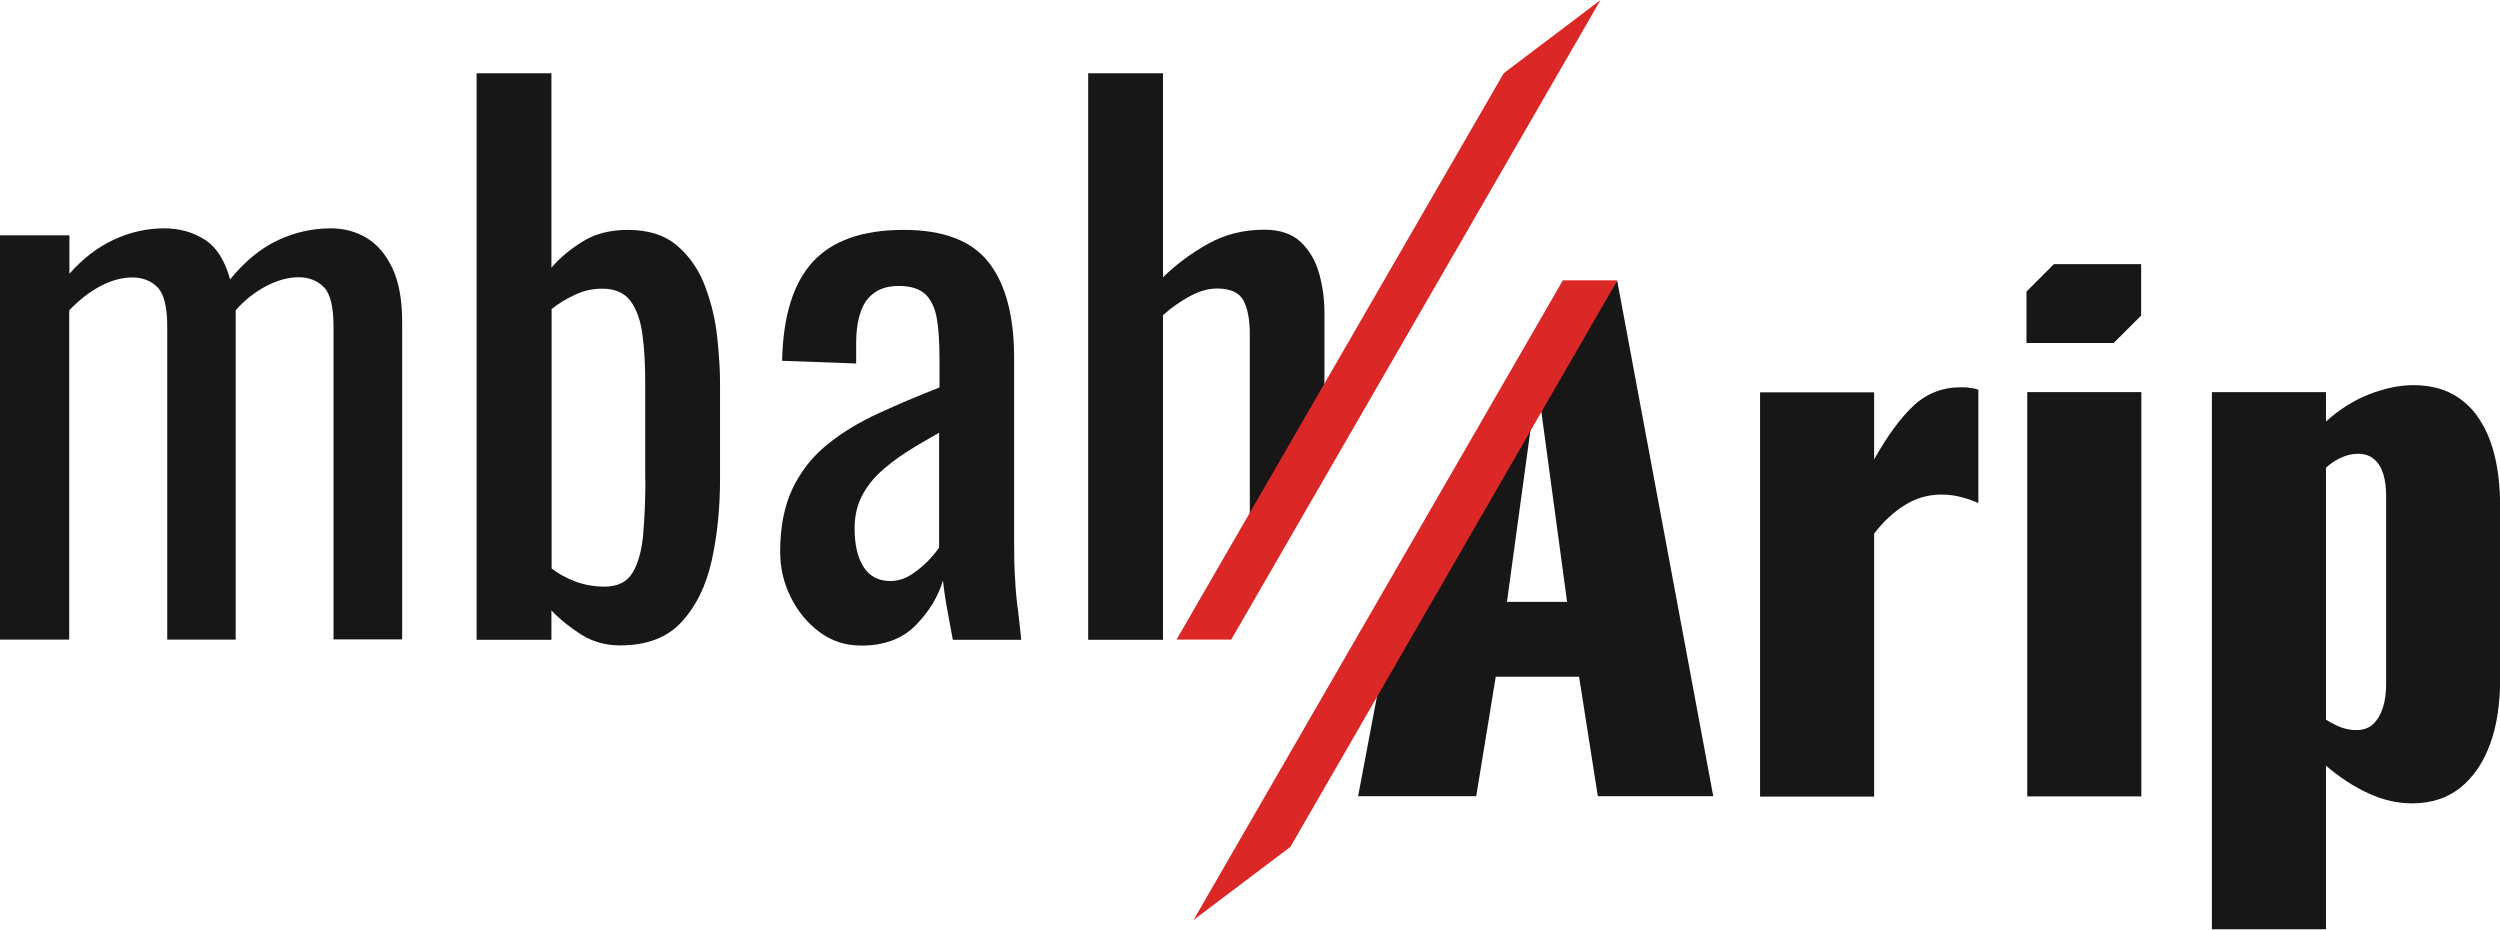
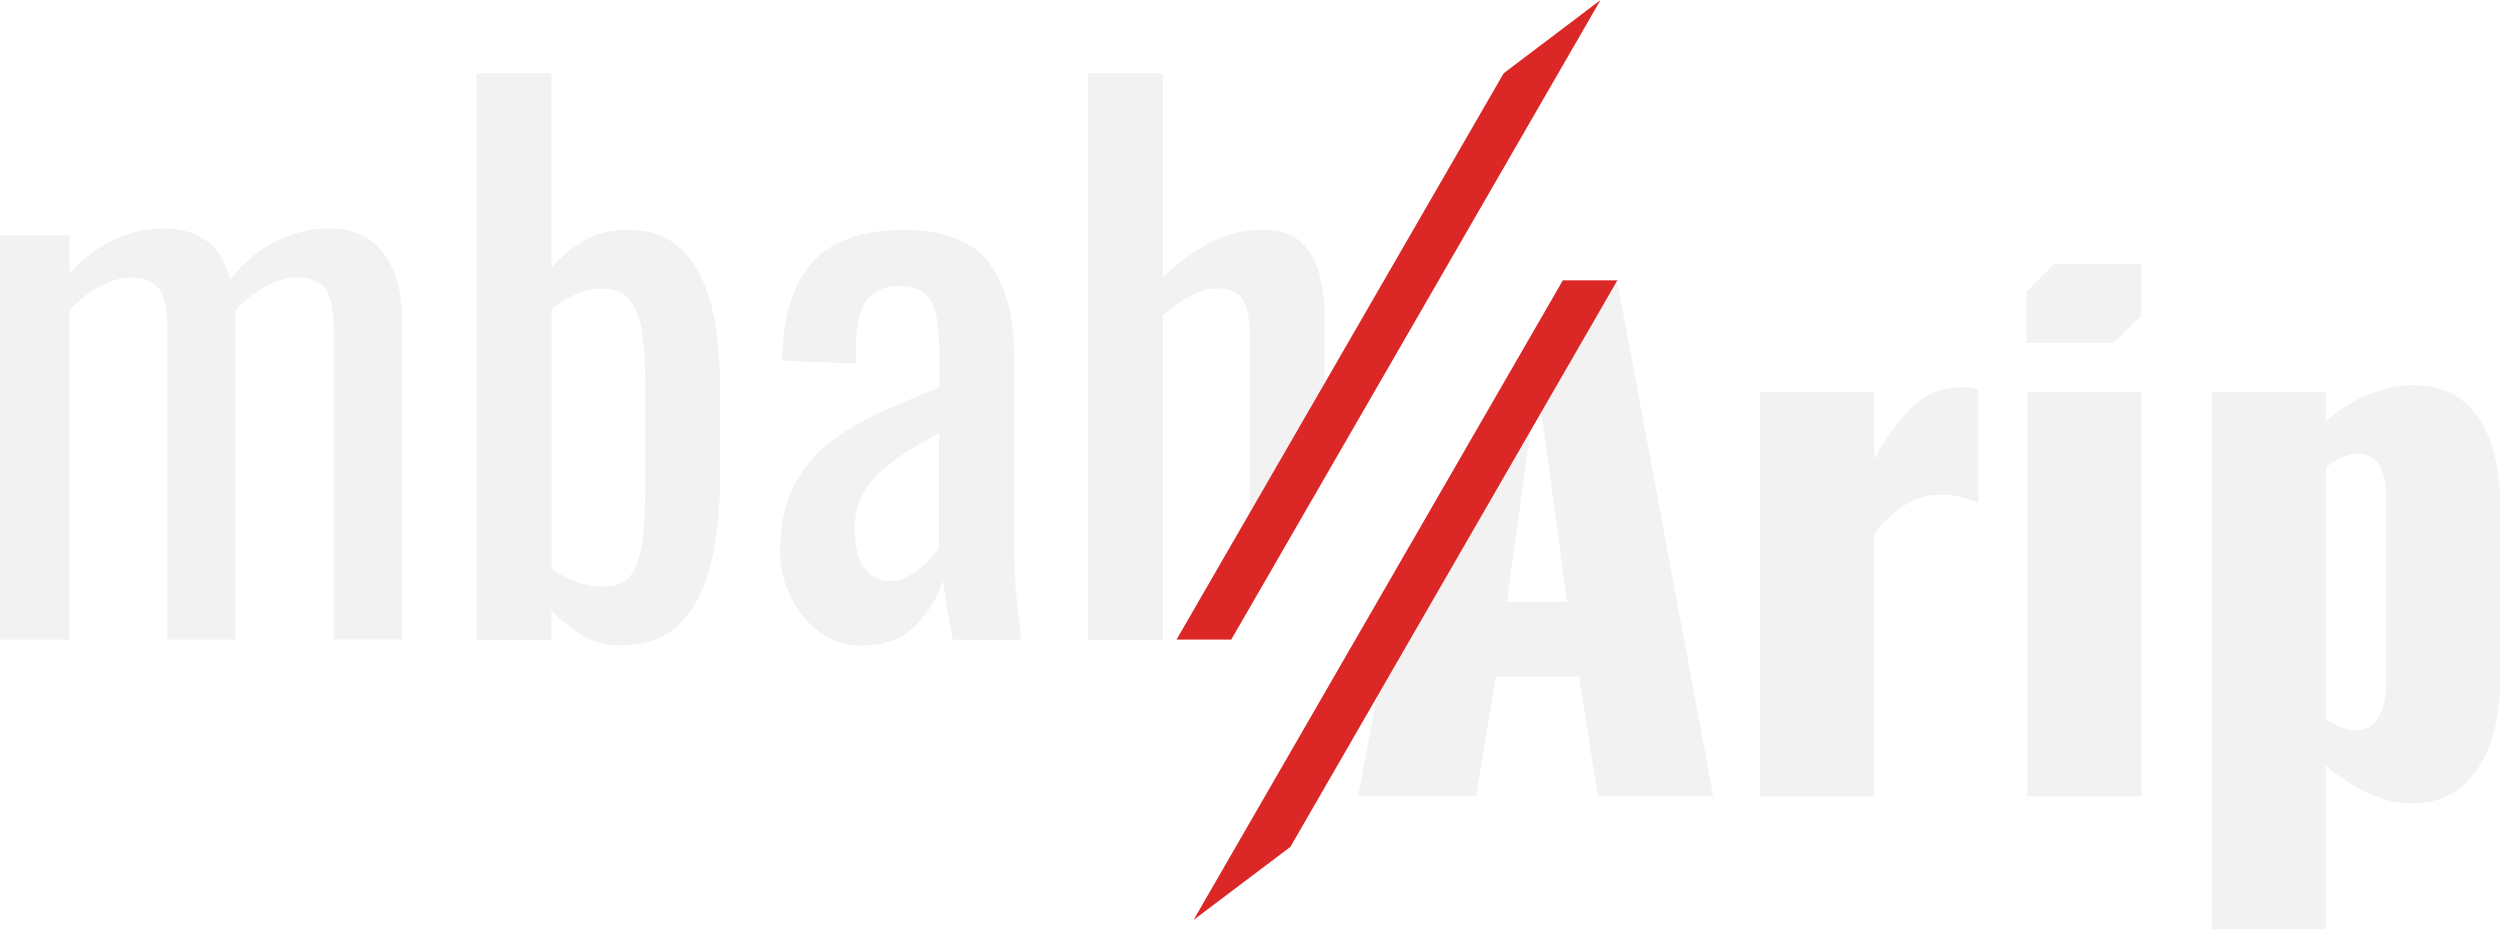
<svg xmlns="http://www.w3.org/2000/svg" version="1.1" id="Layer_1" x="0px" y="0px" viewBox="0 0 1293 480.6" style="enable-background:new 0 0 1293 480.6;" xml:space="preserve">
  <style type="text/css">
- 	.st0{fill:#171717;}
+ 	.st0{fill:#f2f2f2;}
	.st1{fill:#DC2727;}
</style>
  <g>
    <g>
      <path class="st0" d="M189.5,123c-5.5-3.3-11.7-4.9-18.4-4.9c-9.6,0-18.9,2.1-27.7,6.3c-8.8,4.2-16.9,10.9-24.4,20.1    c-2.7-9.9-7.1-16.8-13.2-20.6c-6.1-3.9-13.1-5.8-20.8-5.8c-8.9,0-17.6,1.9-26,5.8c-8.4,3.9-16.2,9.8-23.1,17.7v-19.9H0v209.1h35.8    V160.5c5.1-5.3,10.4-9.5,16.1-12.5c5.7-3,11.2-4.5,16.5-4.5c5.5,0,9.9,1.8,13.2,5.2c3.3,3.5,4.9,10.3,4.9,20.4v161.7h35.4V166.6    c0-1.2,0-2.3,0-3.3c0-1,0-1.9,0-2.9c4.8-5.3,10.1-9.5,15.9-12.5c5.8-3,11.3-4.5,16.6-4.5c5.5,0,9.9,1.8,13.2,5.2    c3.3,3.5,4.9,10.3,4.9,20.4v161.7H208V166.6c0-11.6-1.7-20.9-5.1-28C199.5,131.5,195.1,126.3,189.5,123z" />
      <path class="st0" d="M643.1,155.4c2.2,4.1,3.3,9.9,3.3,17.4v124.4L685,231v-69.5c0-6.7-0.9-13.4-2.7-19.9    c-1.8-6.5-4.9-11.9-9.4-16.3c-4.5-4.3-10.8-6.5-19-6.5c-10.6,0-20.3,2.4-28.9,7.2c-8.7,4.8-16.5,10.6-23.5,17.4V37.9h-38.7v293    h38.7V163c4.3-3.9,9-7.1,13.9-9.8c4.9-2.7,9.7-4,14.3-4C636.4,149.3,640.9,151.3,643.1,155.4z" />
      <path class="st0" d="M525,299.4c-0.4-6-0.5-12.3-0.5-18.8v-95.5c0-21.5-4.3-37.9-13-49.2c-8.7-11.3-23.4-17-44.1-17    c-21.2,0-36.9,5.5-47,16.5c-10.1,11-15.4,28-15.9,51.2l38.3,1.4v-10.5c0-6,0.7-11.3,2.2-15.7c1.4-4.5,3.8-7.9,7.1-10.3    c3.3-2.4,7.5-3.6,12.8-3.6c6,0,10.5,1.4,13.6,4.2c3,2.8,5,6.9,6,12.5c1,5.5,1.4,12.5,1.4,21v14.8c-11.1,4.3-21.6,8.8-31.6,13.4    c-10,4.6-18.8,9.9-26.4,16.1c-7.6,6.1-13.6,13.7-17.9,22.6c-4.3,8.9-6.5,19.9-6.5,32.9c0,8.2,1.8,16,5.4,23.3    c3.6,7.4,8.6,13.4,14.8,18.1c6.3,4.7,13.5,7.1,21.7,7.1c12.1,0,21.5-3.6,28.4-10.7c6.9-7.1,11.5-14.8,13.9-23    c0.5,4.8,1.3,10.2,2.4,16.1c1.1,5.9,2,10.8,2.7,14.6h35.4c-0.5-4.6-1-9.5-1.6-14.6C525.8,311,525.3,305.4,525,299.4z M485.7,283.1    c-1,1.7-2.8,3.9-5.4,6.7c-2.7,2.8-5.7,5.2-9,7.4c-3.4,2.2-7,3.3-10.9,3.3c-6,0-10.6-2.4-13.7-7.2c-3.1-4.8-4.7-11.4-4.7-19.9    c0-6,1.1-11.4,3.4-16.1c2.3-4.7,5.4-8.9,9.4-12.7c4-3.7,8.6-7.3,13.9-10.7c5.3-3.4,11-6.7,17-10.1V283.1z" />
      <path class="st0" d="M364.9,148.7c-3.1-8.6-7.9-15.7-14.3-21.3c-6.4-5.7-15-8.5-25.9-8.5c-8.9,0-16.6,1.9-23,5.8    c-6.4,3.9-11.9,8.4-16.5,13.7V37.9h-38.7v293h38.7v-15.2c4.3,4.6,9.5,8.7,15.4,12.5c5.9,3.7,12.6,5.6,20.1,5.6    c13.7,0,24.4-4,31.8-12.1c7.5-8.1,12.7-18.7,15.6-31.8c2.9-13.1,4.3-27.1,4.3-41.8v-50.6c0-6.3-0.5-13.8-1.4-22.6    C370.1,166,368.1,157.3,364.9,148.7z M333.8,248c0,10.1-0.4,19.4-1.1,27.9c-0.7,8.4-2.5,15.1-5.4,20.1c-2.9,4.9-7.7,7.4-14.5,7.4    c-5.5,0-10.7-0.9-15.4-2.7c-4.7-1.8-8.7-4-12.1-6.7V159.8c3.4-2.7,7.3-5.1,11.8-7.2c4.5-2.2,9.2-3.3,14.3-3.3    c6.7,0,11.7,2.2,14.8,6.5c3.1,4.3,5.2,10.2,6.1,17.5c1,7.4,1.4,15.4,1.4,24.1V248z" />
    </g>
    <g>
      <polygon class="st0" points="796.4,207.1 810.5,311.3 779.4,311.3 792.9,212.6 718.2,328.3 702.4,411.8 763.5,411.8 773.6,350     816.7,350 826.4,411.8 886.1,411.8 836.4,145.1   " />
      <rect x="1048.5" y="202.8" class="st0" width="59" height="209.1" />
      <path class="st0" d="M1014.2,200.3c-9.6,0-17.8,3.2-24.6,9.6c-6.8,6.4-13.5,15.6-20.3,27.7v-34.7h-59v209.1h59v-136    c4.8-6.3,10.1-11.2,15.9-14.8c5.8-3.6,12.1-5.4,18.8-5.4c3.6,0,7.1,0.4,10.3,1.3c3.3,0.8,6.2,1.9,8.9,3.1v-58.6    c-1.2-0.5-2.5-0.8-4-0.9C1017.8,200.3,1016.1,200.3,1014.2,200.3z" />
      <path class="st0" d="M1290.5,236.8c-1.7-7.5-4.3-14-8-19.7c-3.6-5.7-8.3-10.1-13.9-13.2c-5.7-3.1-12.5-4.7-20.4-4.7    c-7.2,0-14.8,1.6-22.8,4.7c-8,3.1-15.4,7.8-22.4,14.1v-15.2h-59v277.8h59v-84.6c7,6,14.3,10.8,21.9,14.3s15.1,5.2,22.6,5.2    c9.9,0,18.2-2.7,25-8.1c6.7-5.4,11.9-13,15.4-22.6c3.5-9.6,5.2-21,5.2-34v-90.1C1293,252.2,1292.2,244.3,1290.5,236.8z     M1234.1,354c0,4.3-0.5,8.3-1.6,11.8c-1.1,3.5-2.7,6.3-4.9,8.5c-2.2,2.2-5.2,3.3-9,3.3c-2.7,0-5.2-0.5-7.8-1.4    c-2.5-1-5.1-2.3-7.8-4V241.9c2.4-2.2,5-3.9,7.8-5.2c2.8-1.3,5.7-2,8.9-2c3.4,0,6.1,1,8.3,2.9c2.2,1.9,3.7,4.5,4.7,7.8    c1,3.3,1.4,6.9,1.4,11V354z" />
      <path class="st0" d="M1048.1,150.8v26.6h45.1c5.6-5.6,8.7-8.7,14.2-14.2v-26.6h-45.1C1056.8,142.1,1053.7,145.2,1048.1,150.8z" />
    </g>
    <g>
      <g>
        <polygon class="st1" points="827.8,0 636.8,330.8 608.5,330.8 777.7,37.9    " />
      </g>
    </g>
    <g>
      <g>
        <polygon class="st1" points="617.3,475.8 808.3,145 836.5,145 667.4,438    " />
      </g>
    </g>
  </g>
</svg>
